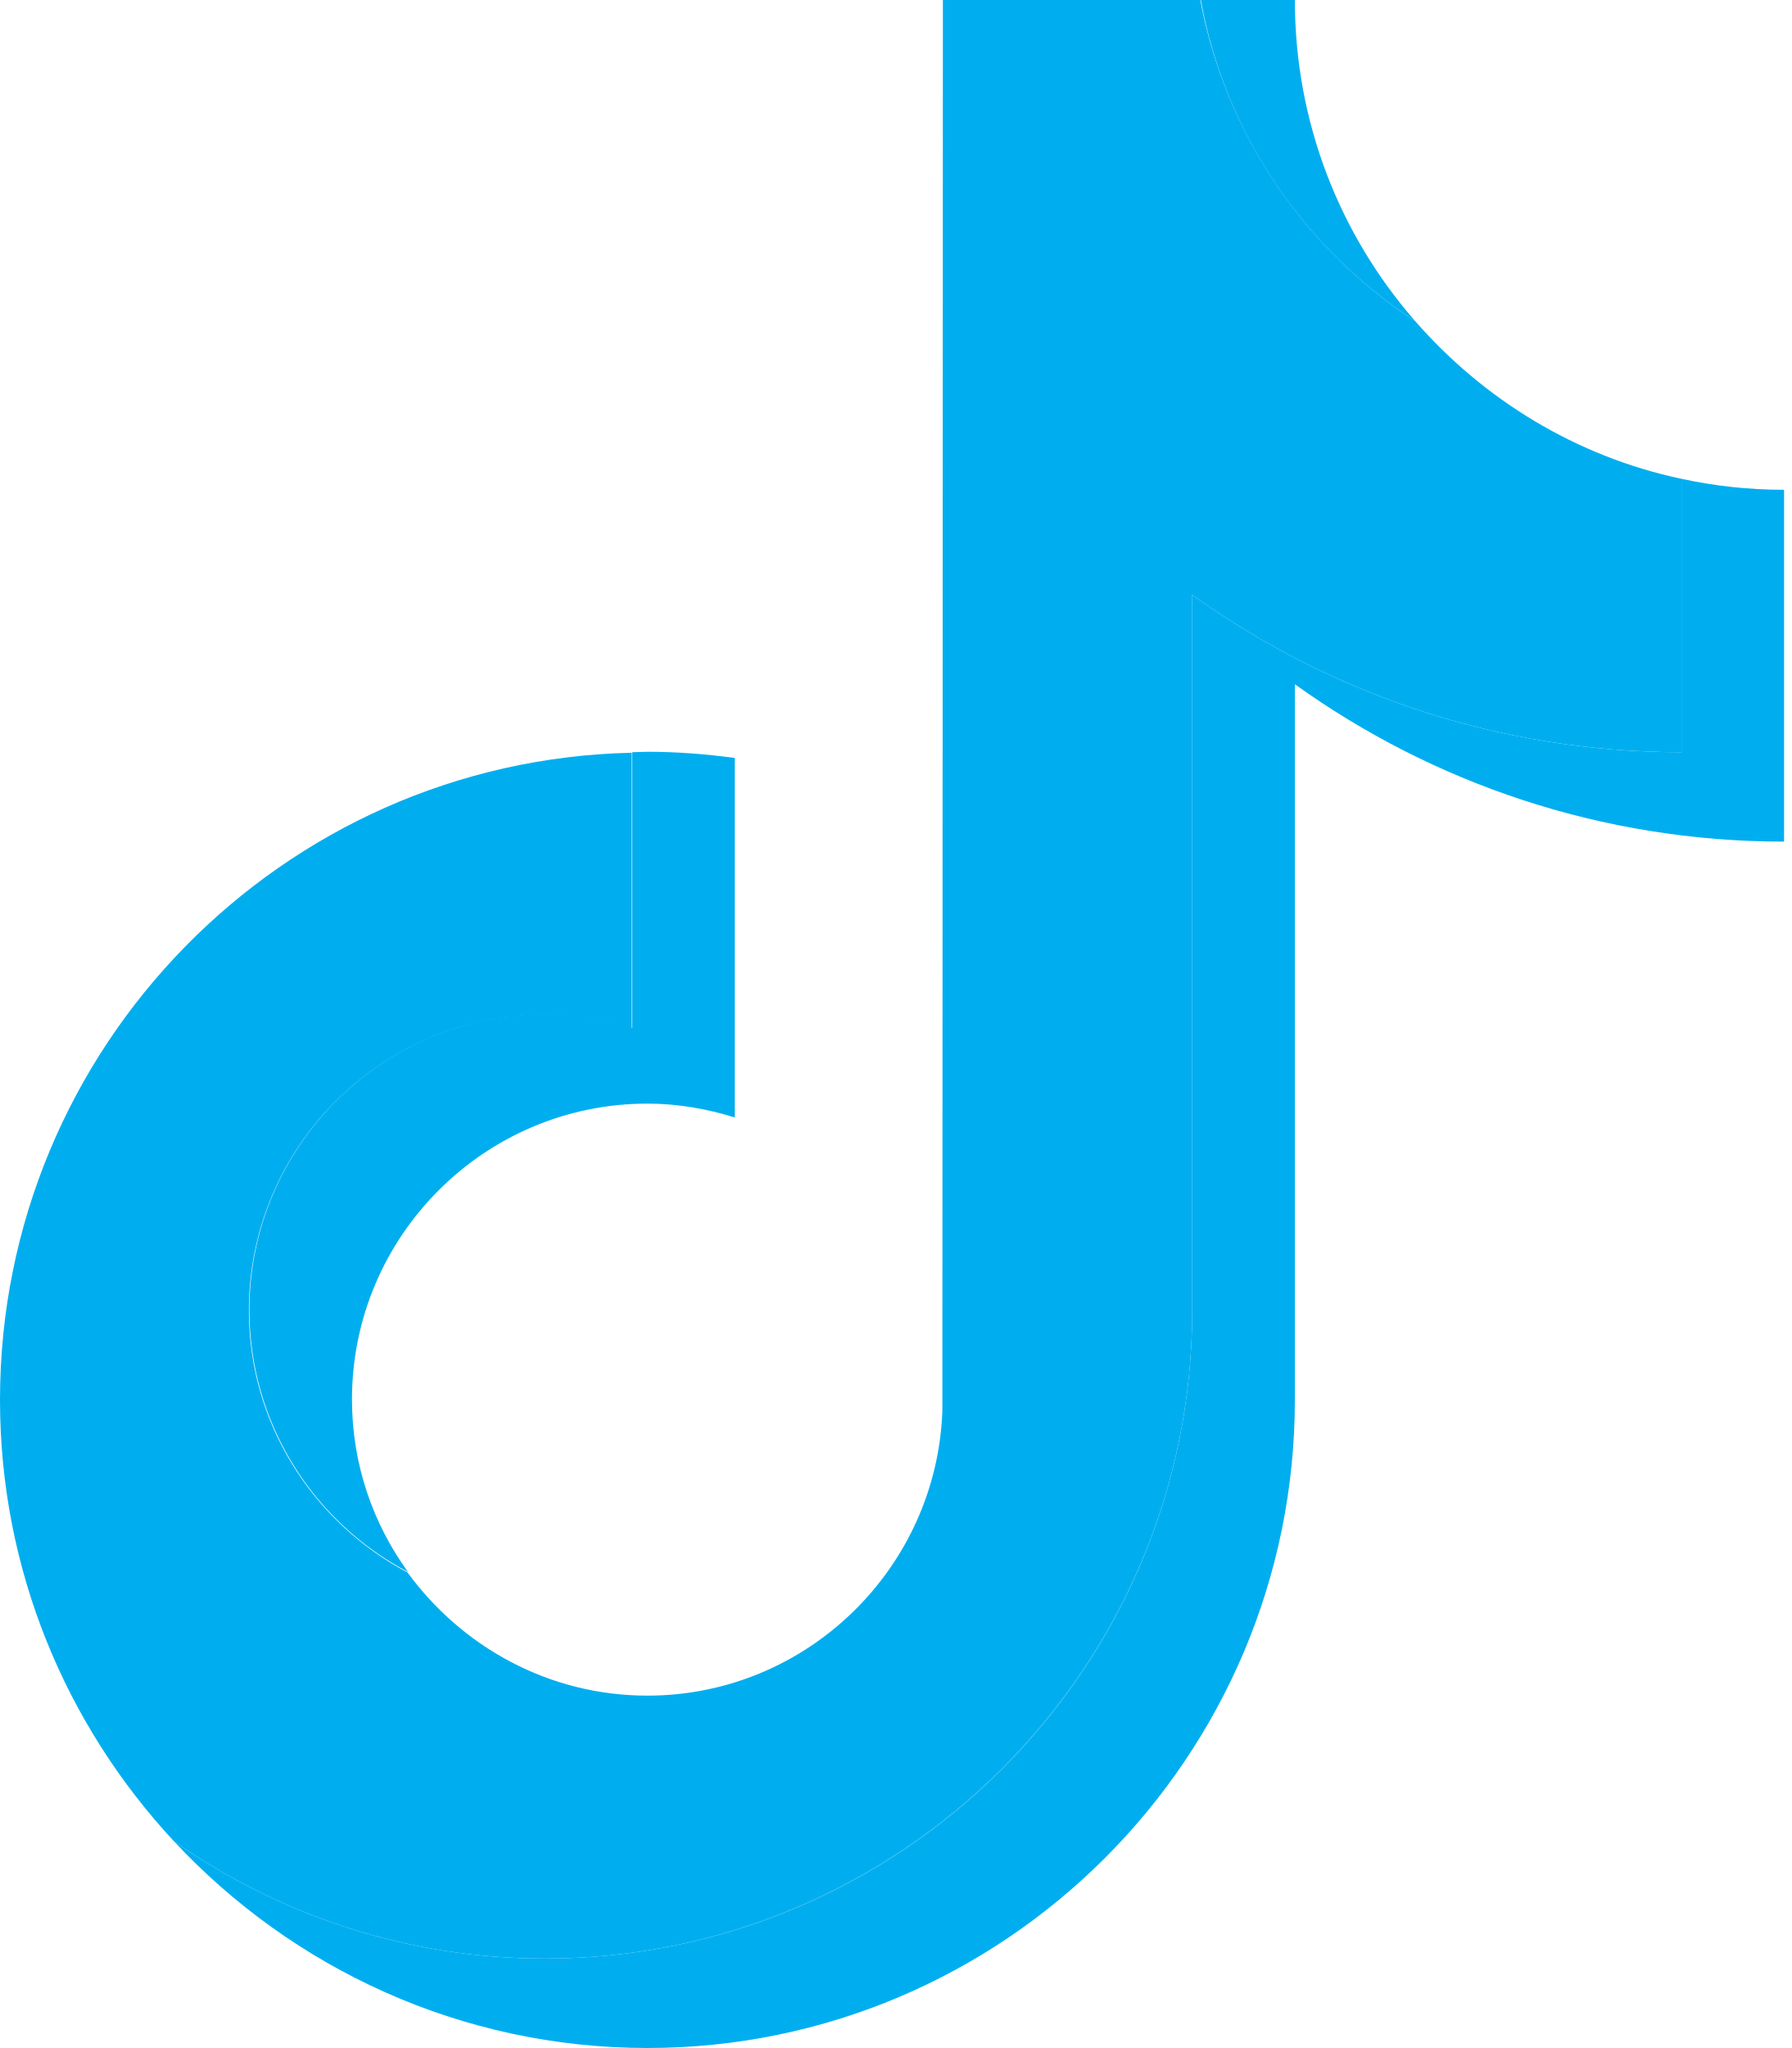
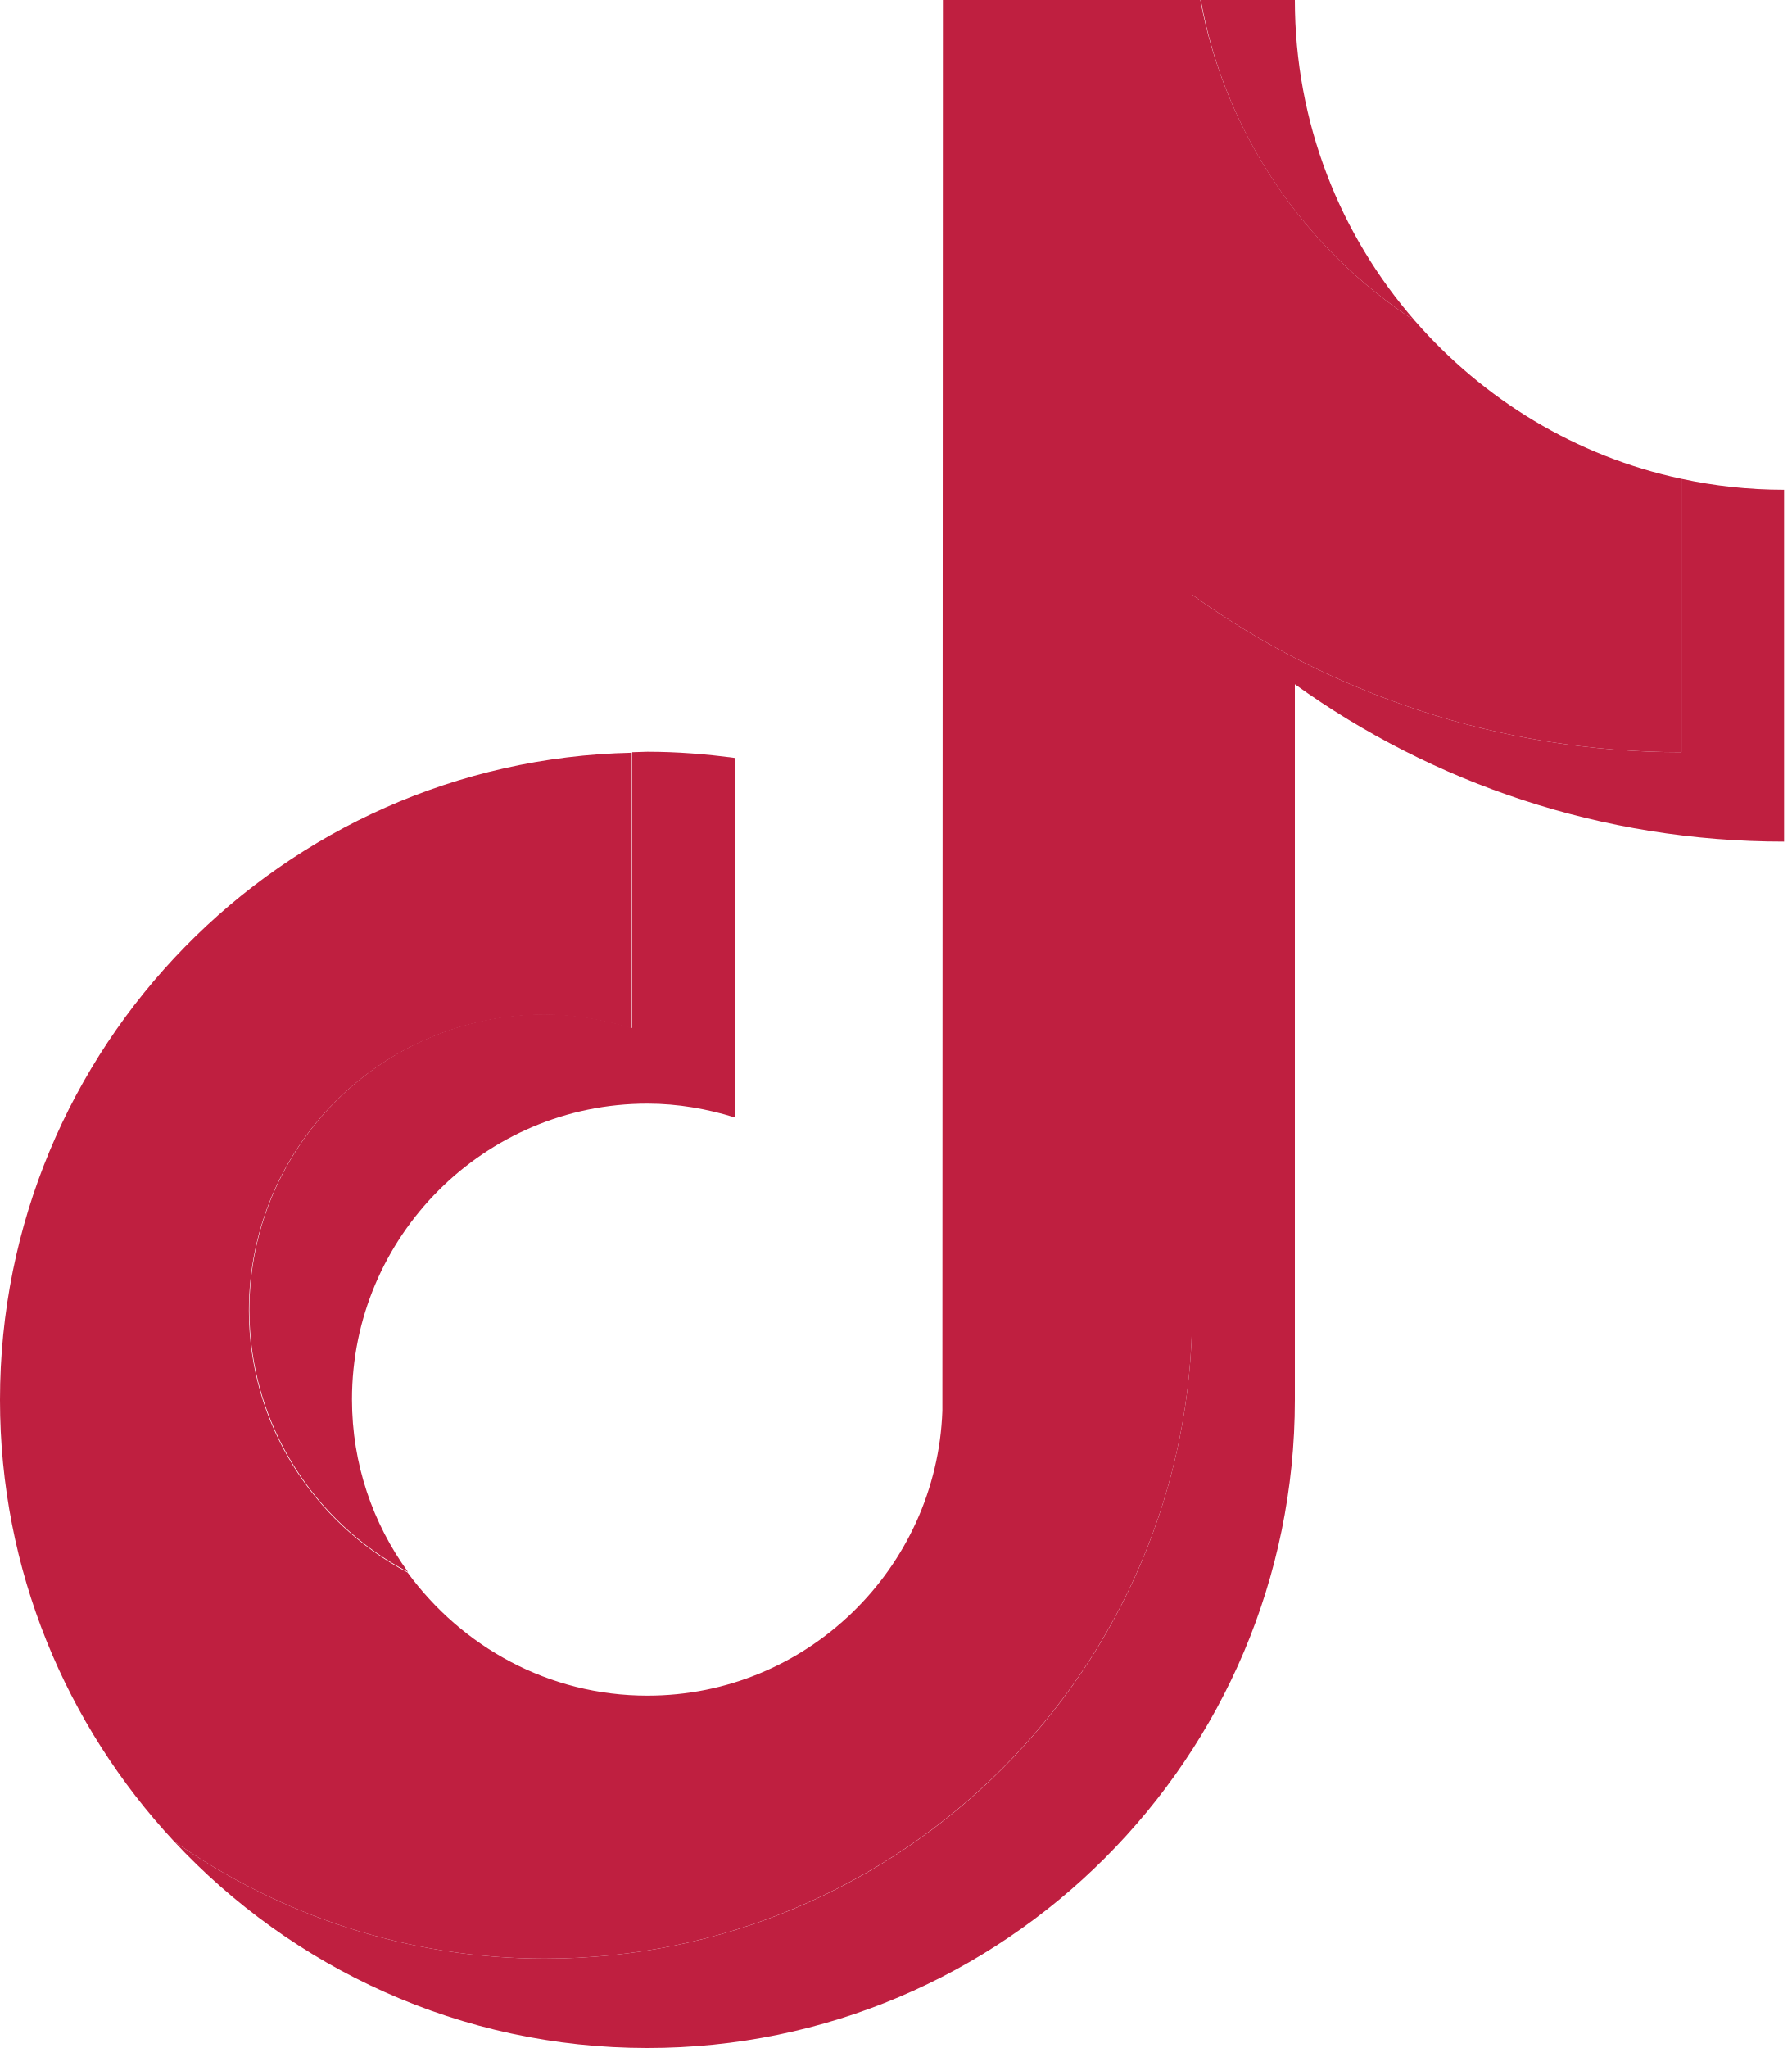
<svg xmlns="http://www.w3.org/2000/svg" width="35" height="40" viewBox="0 0 35 40" fill="none">
-   <path d="M27.644 6.269C26.177 4.588 25.296 2.396 25.296 0H23.459C23.932 2.619 25.491 4.867 27.644 6.269Z" fill="#00AEEF" />
-   <path d="M10.644 19.809C7.461 19.809 4.872 22.401 4.872 25.586C4.872 27.806 6.134 29.738 7.971 30.703C7.284 29.756 6.876 28.595 6.876 27.332C6.876 24.147 9.465 21.555 12.648 21.555C13.242 21.555 13.817 21.658 14.355 21.825V14.804C13.799 14.729 13.233 14.683 12.648 14.683C12.546 14.683 12.453 14.692 12.351 14.692V20.079C11.803 19.912 11.238 19.809 10.644 19.809Z" fill="#00AEEF" />
-   <path d="M32.849 9.352V14.692C29.286 14.692 25.982 13.55 23.291 11.618V25.596C23.291 32.57 17.622 38.254 10.643 38.254C7.952 38.254 5.447 37.4 3.396 35.96C5.707 38.44 9.001 40 12.648 40C19.617 40 25.296 34.325 25.296 27.341V13.364C27.987 15.296 31.29 16.438 34.853 16.438V9.566C34.157 9.566 33.489 9.491 32.849 9.352Z" fill="#00AEEF" />
-   <path d="M23.291 25.596V11.618C25.982 13.55 29.286 14.692 32.849 14.692V9.352C30.789 8.916 28.98 7.801 27.644 6.269C25.491 4.867 23.941 2.619 23.449 0H18.42L18.41 27.555C18.299 30.638 15.756 33.118 12.648 33.118C10.718 33.118 9.02 32.161 7.962 30.713C6.124 29.738 4.862 27.815 4.862 25.596C4.862 22.41 7.451 19.819 10.634 19.819C11.228 19.819 11.803 19.921 12.342 20.088V14.702C5.512 14.85 0 20.46 0 27.341C0 30.666 1.29 33.694 3.396 35.96C5.447 37.4 7.952 38.254 10.643 38.254C17.612 38.254 23.291 32.57 23.291 25.596Z" fill="#00AEEF" />
+   <path d="M27.644 6.269C26.177 4.588 25.296 2.396 25.296 0H23.459C23.932 2.619 25.491 4.867 27.644 6.269Z" fill="#bf1f40" />
+   <path d="M10.644 19.809C7.461 19.809 4.872 22.401 4.872 25.586C4.872 27.806 6.134 29.738 7.971 30.703C7.284 29.756 6.876 28.595 6.876 27.332C6.876 24.147 9.465 21.555 12.648 21.555C13.242 21.555 13.817 21.658 14.355 21.825V14.804C13.799 14.729 13.233 14.683 12.648 14.683C12.546 14.683 12.453 14.692 12.351 14.692V20.079C11.803 19.912 11.238 19.809 10.644 19.809Z" fill="#bf1f40" />
+   <path d="M32.849 9.352V14.692C29.286 14.692 25.982 13.55 23.291 11.618V25.596C23.291 32.57 17.622 38.254 10.643 38.254C7.952 38.254 5.447 37.4 3.396 35.96C5.707 38.44 9.001 40 12.648 40C19.617 40 25.296 34.325 25.296 27.341V13.364C27.987 15.296 31.29 16.438 34.853 16.438V9.566C34.157 9.566 33.489 9.491 32.849 9.352Z" fill="#bf1f40" />
+   <path d="M23.291 25.596V11.618C25.982 13.55 29.286 14.692 32.849 14.692V9.352C30.789 8.916 28.98 7.801 27.644 6.269C25.491 4.867 23.941 2.619 23.449 0H18.42L18.41 27.555C18.299 30.638 15.756 33.118 12.648 33.118C10.718 33.118 9.02 32.161 7.962 30.713C6.124 29.738 4.862 27.815 4.862 25.596C4.862 22.41 7.451 19.819 10.634 19.819C11.228 19.819 11.803 19.921 12.342 20.088V14.702C5.512 14.85 0 20.46 0 27.341C0 30.666 1.29 33.694 3.396 35.96C5.447 37.4 7.952 38.254 10.643 38.254C17.612 38.254 23.291 32.57 23.291 25.596Z" fill="#bf1f40" />
</svg>
